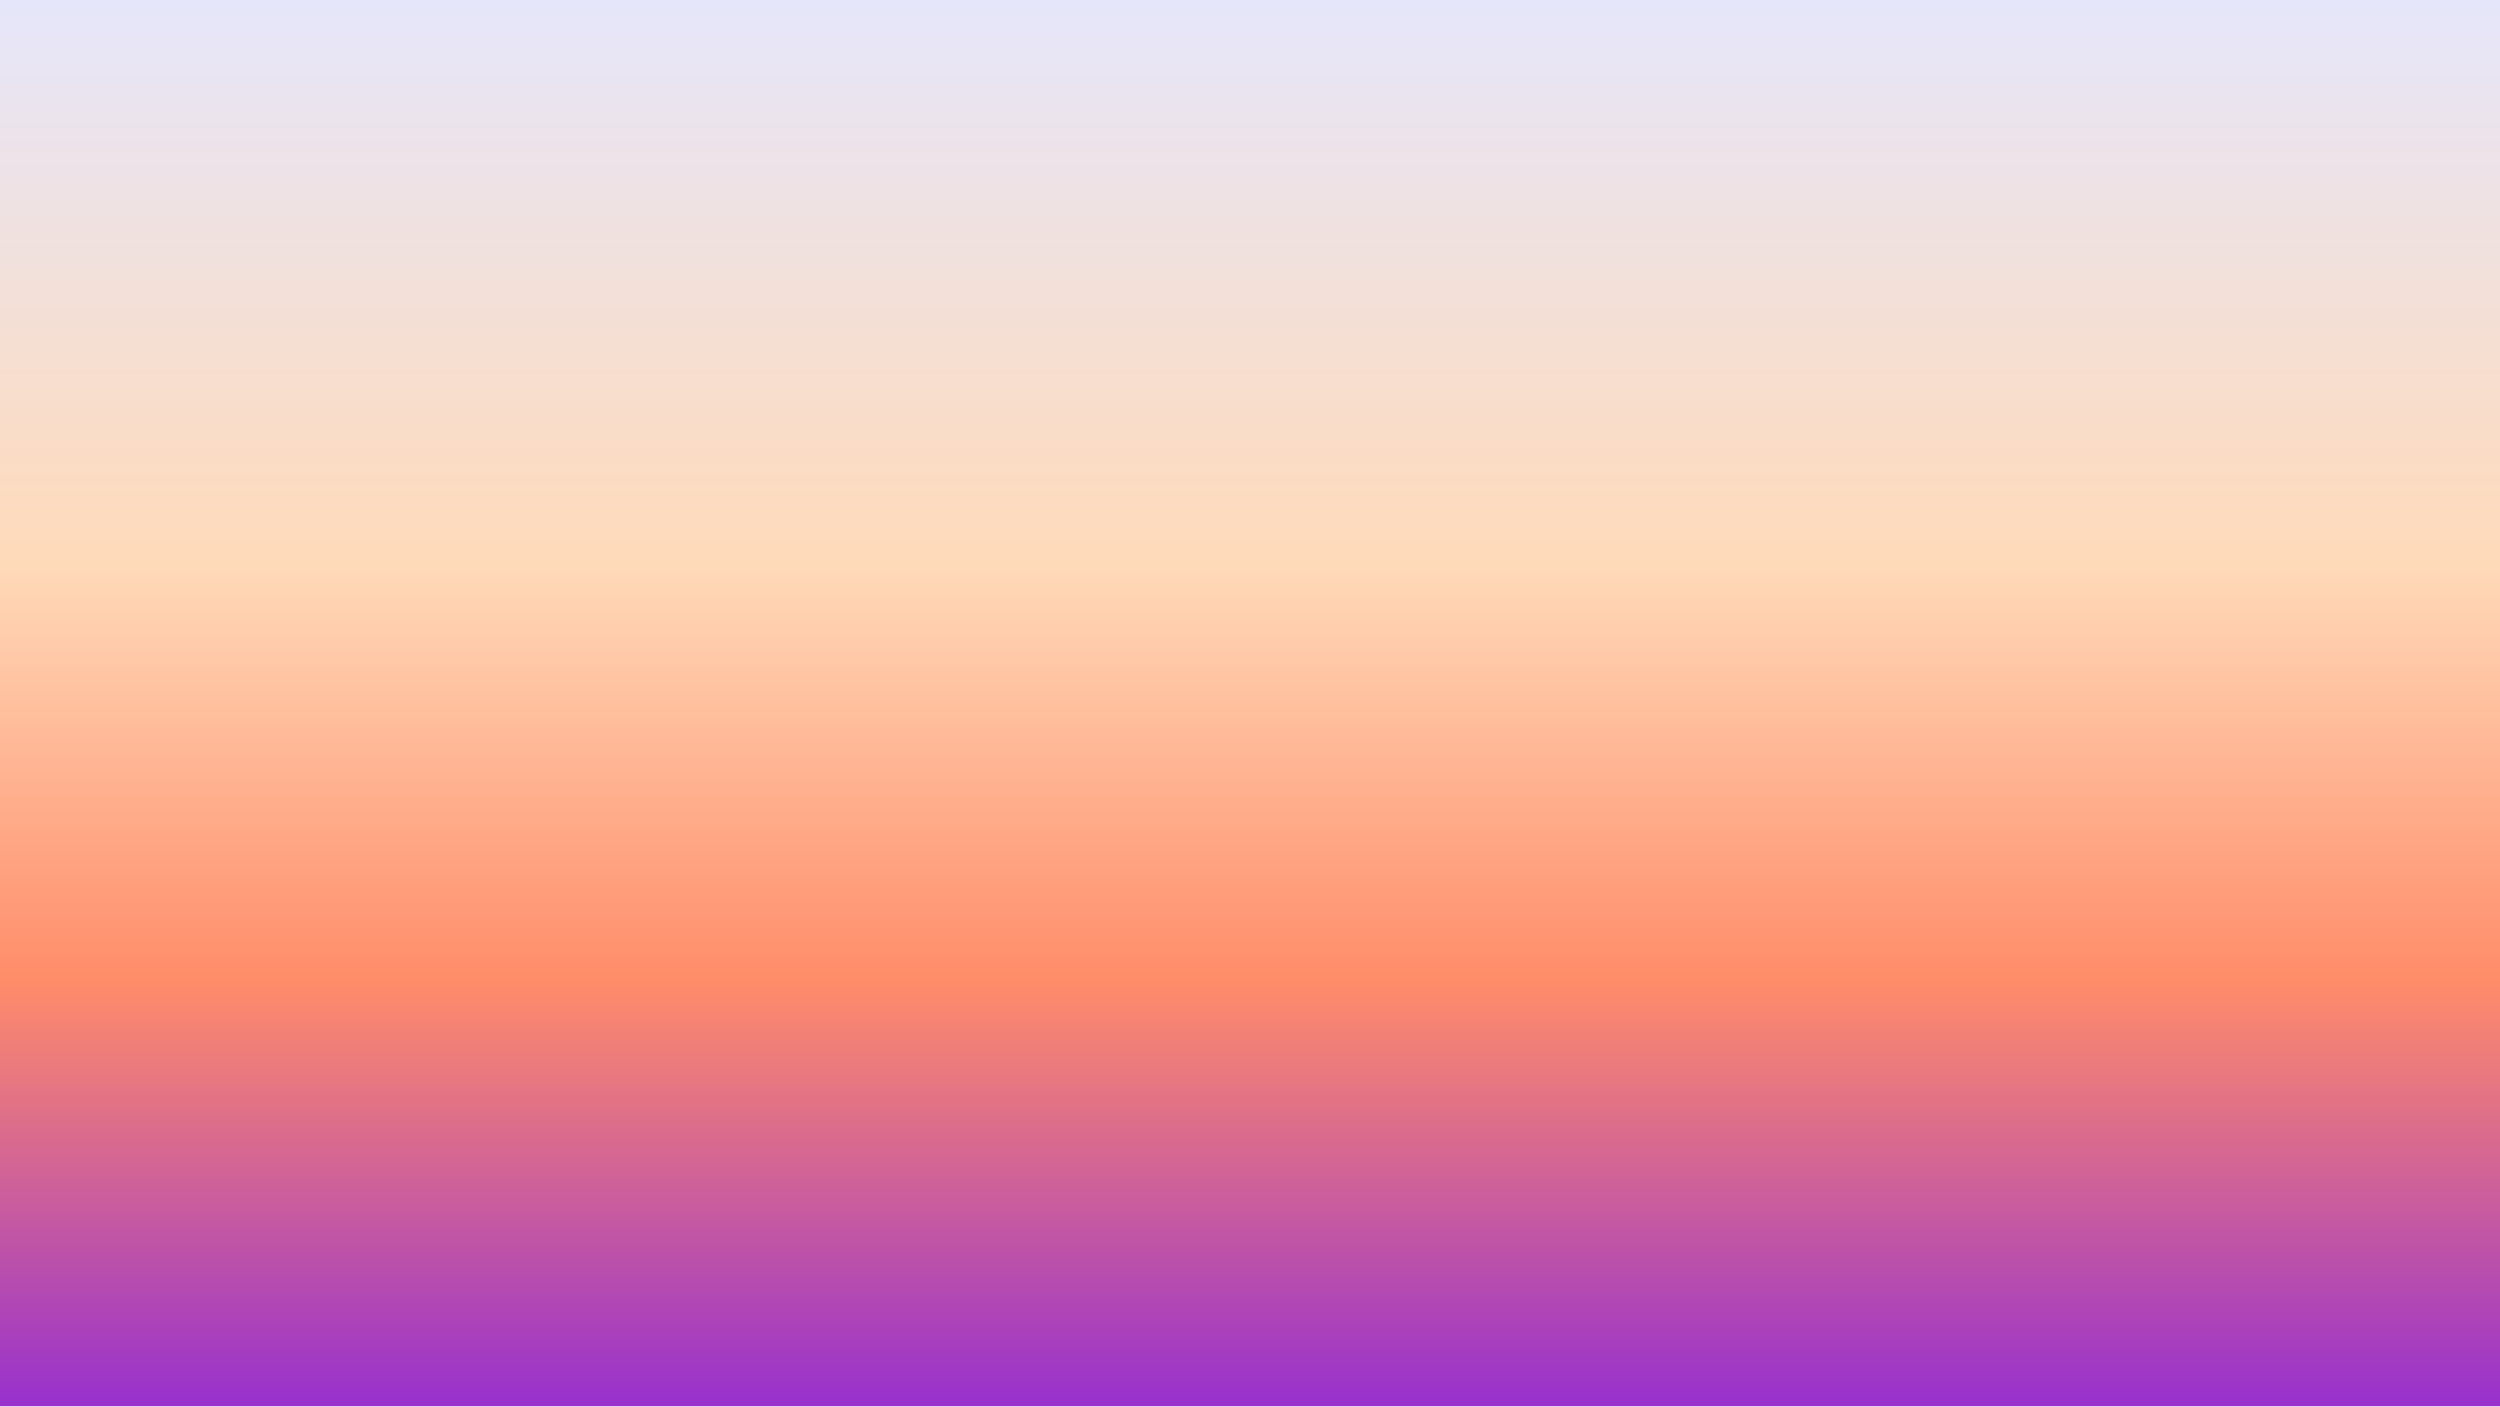
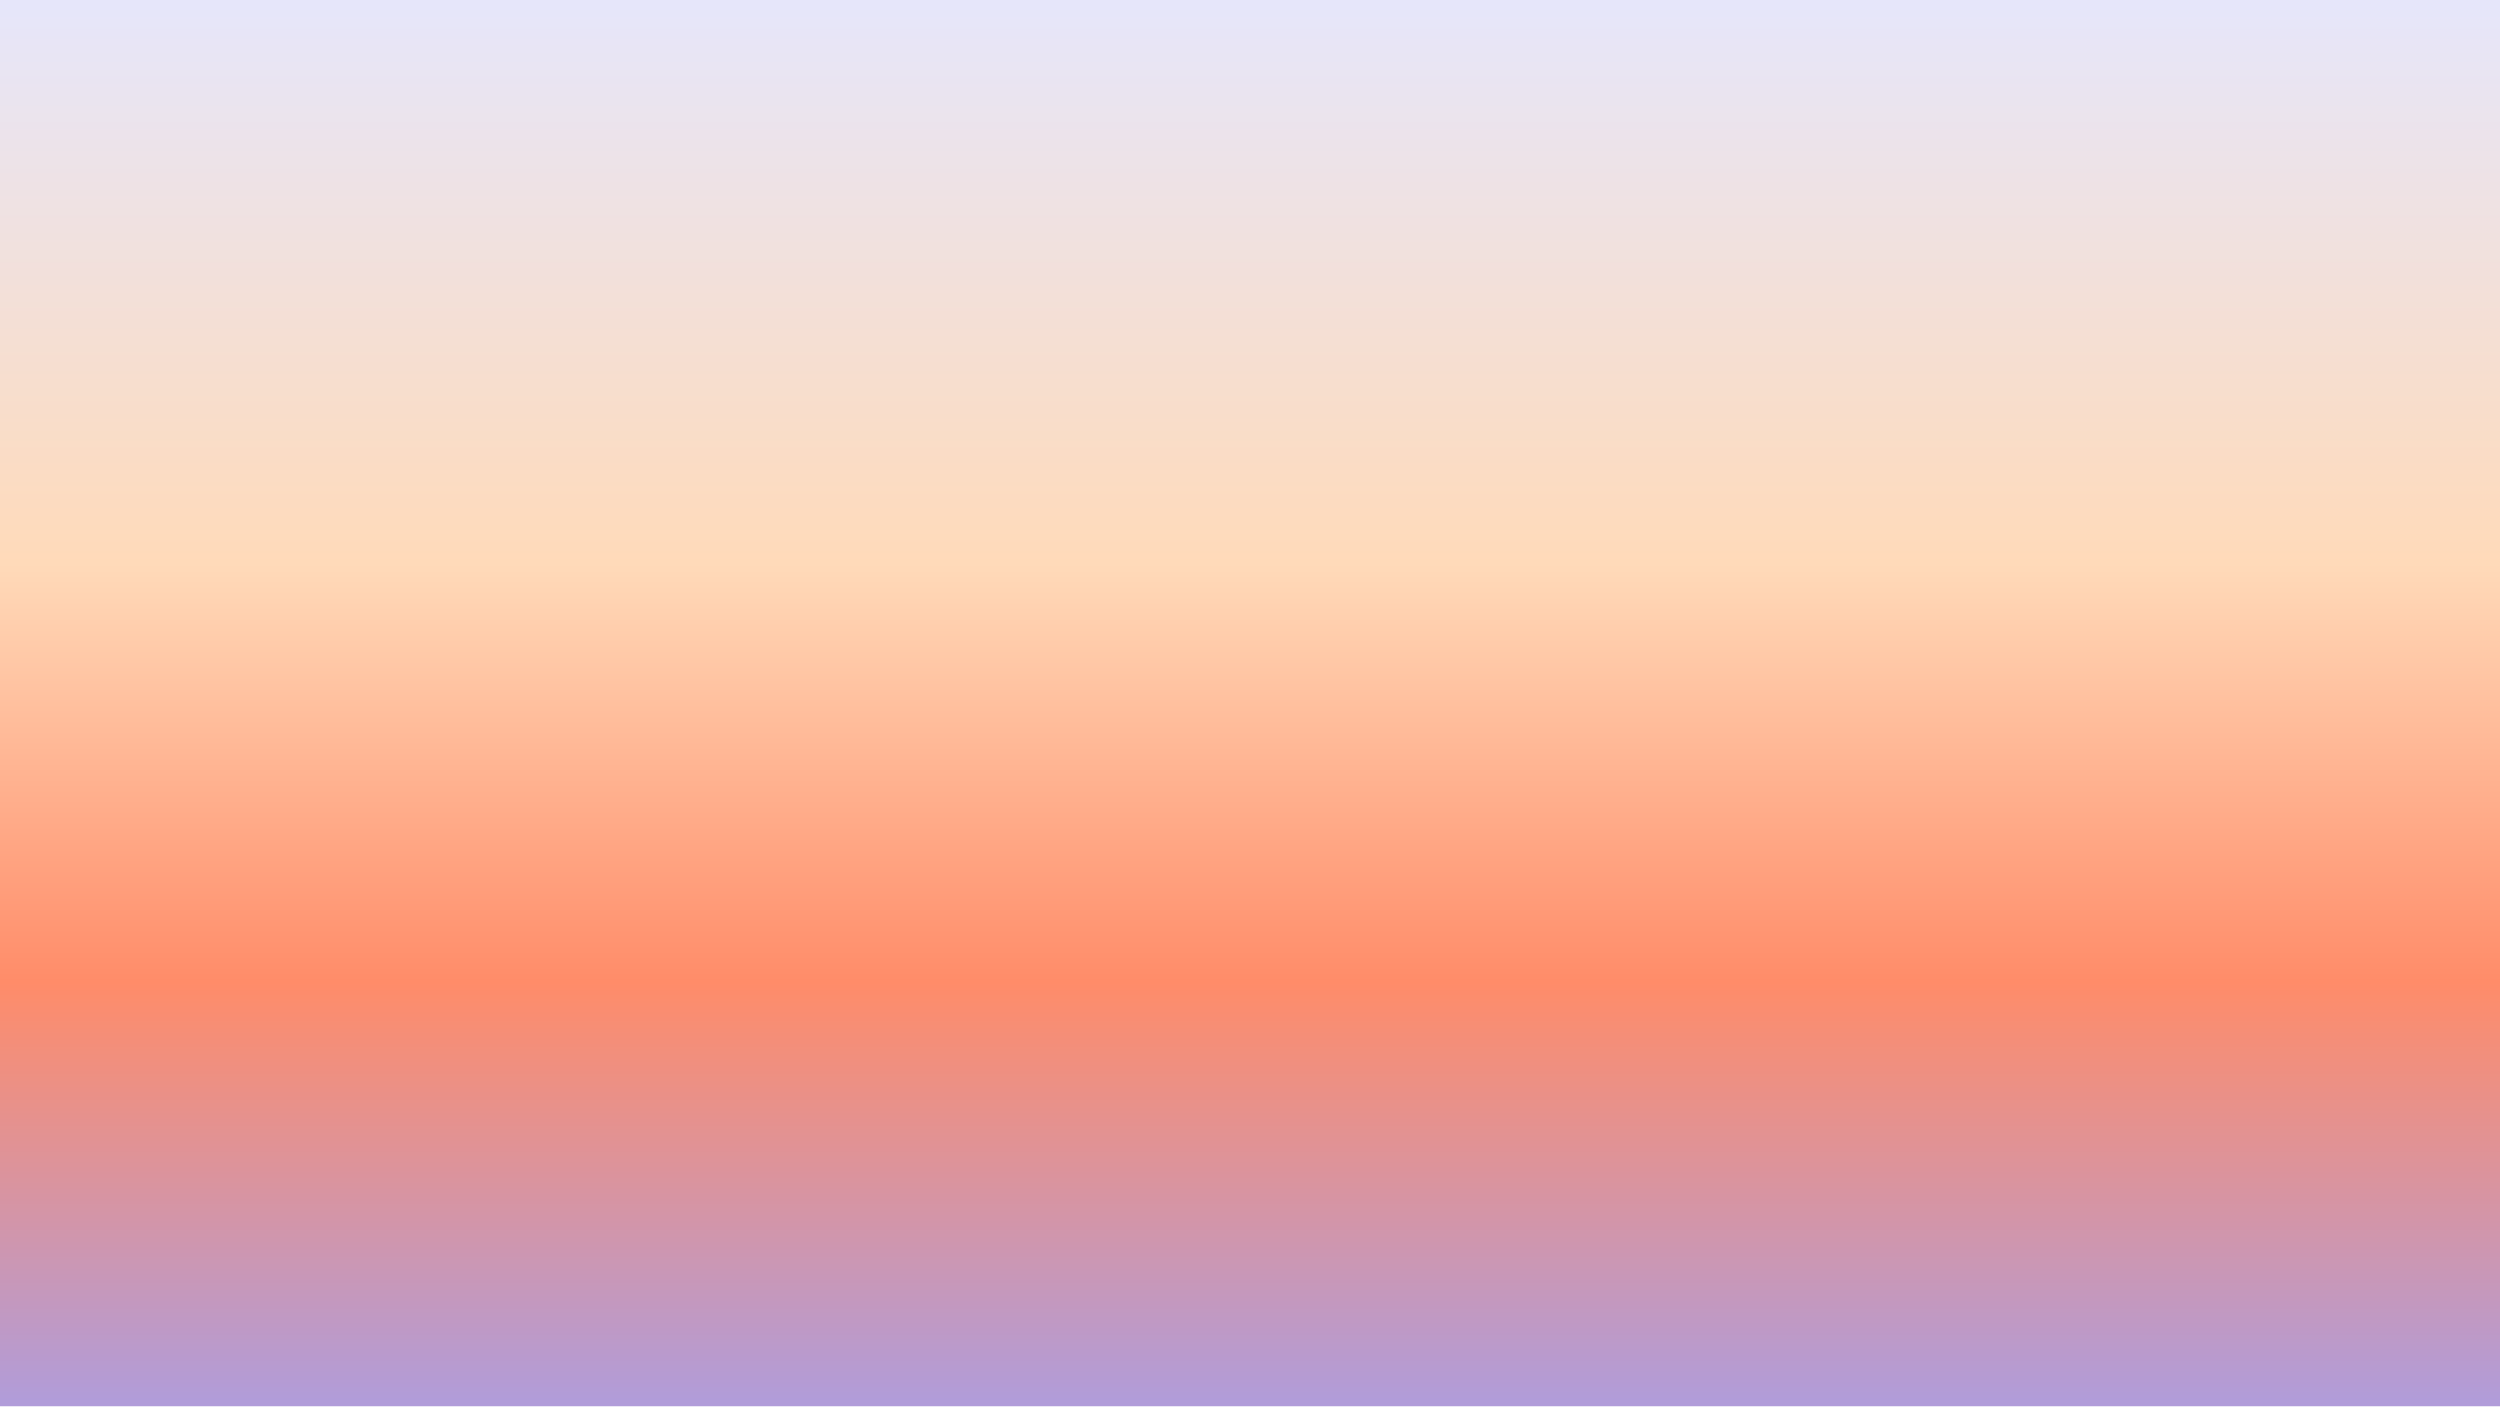
<svg xmlns="http://www.w3.org/2000/svg" width="1600" height="900" viewBox="0 0 1600 900" fill="none">
  <defs>
    <linearGradient id="bgGradient" x1="0%" y1="0%" x2="0%" y2="100%">
      <stop offset="0%" stop-color="#E6E6FA" />
      <stop offset="40%" stop-color="#FFDAB9" />
      <stop offset="70%" stop-color="#FF8C69" />
-       <stop offset="100%" stop-color="#9932CC" />
+       <stop offset="100%" stop-color="#B19CD9" />
    </linearGradient>
  </defs>
  <rect width="1600" height="900" fill="url(#bgGradient)" />
</svg>
